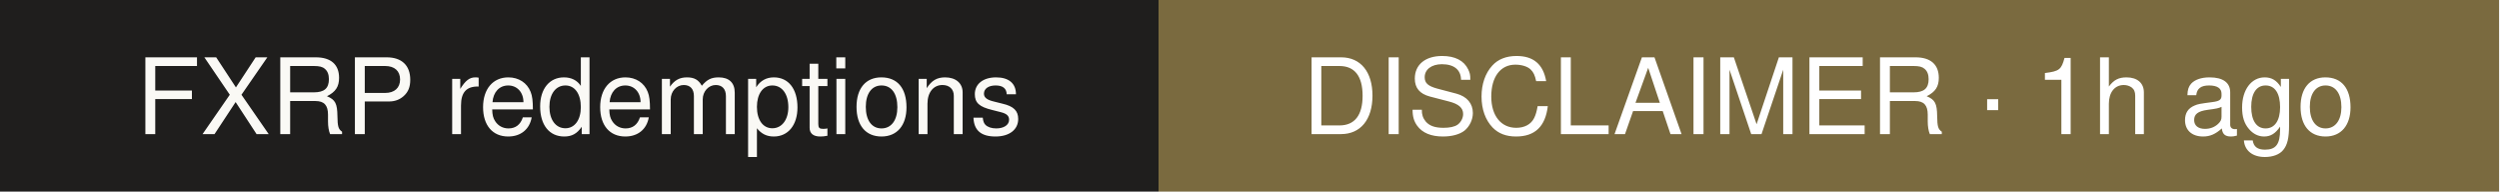
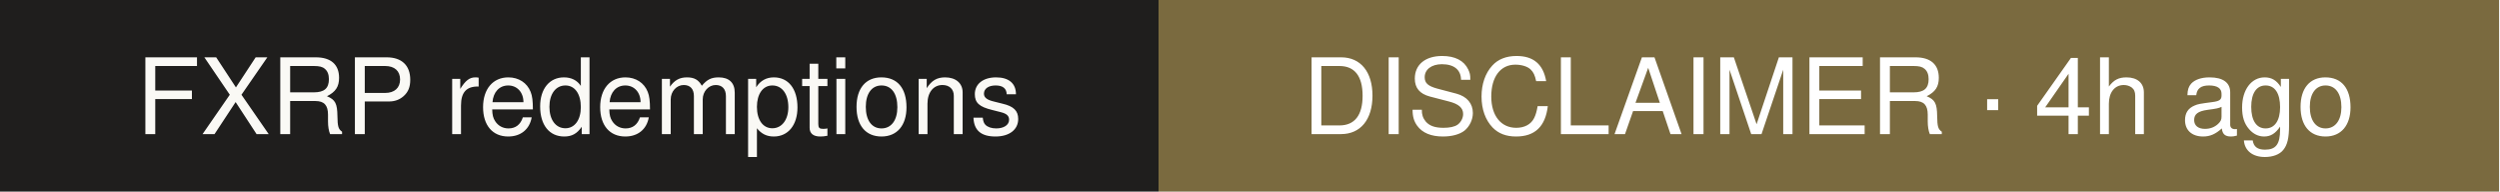
- <svg xmlns="http://www.w3.org/2000/svg" width="261" height="20" role="img" aria-label="FXRP redemptions: DISCLAIMER · 1h ago">
+ <svg xmlns="http://www.w3.org/2000/svg" width="261" height="20" role="img" aria-label="FXRP redemptions: DISCLAIMER · 4h ago">
  <rect width="121" height="20" fill="#1F1E1D" />
  <rect x="121" width="140" height="20" fill="#7A6A3F" />
  <g font-family="ui-sans-serif,system-ui,-apple-system,Segoe UI,Helvetica,Arial,sans-serif" font-size="11">
    <text x="60.5" y="14" fill="#FAF9F5" text-anchor="middle">FXRP redemptions</text>
-     <text x="191" y="14" fill="#FFFFFF" text-anchor="middle">DISCLAIMER · 1h ago</text>
+     <text x="191" y="14" fill="#FFFFFF" text-anchor="middle">DISCLAIMER · 4h ago</text>
  </g>
</svg>
